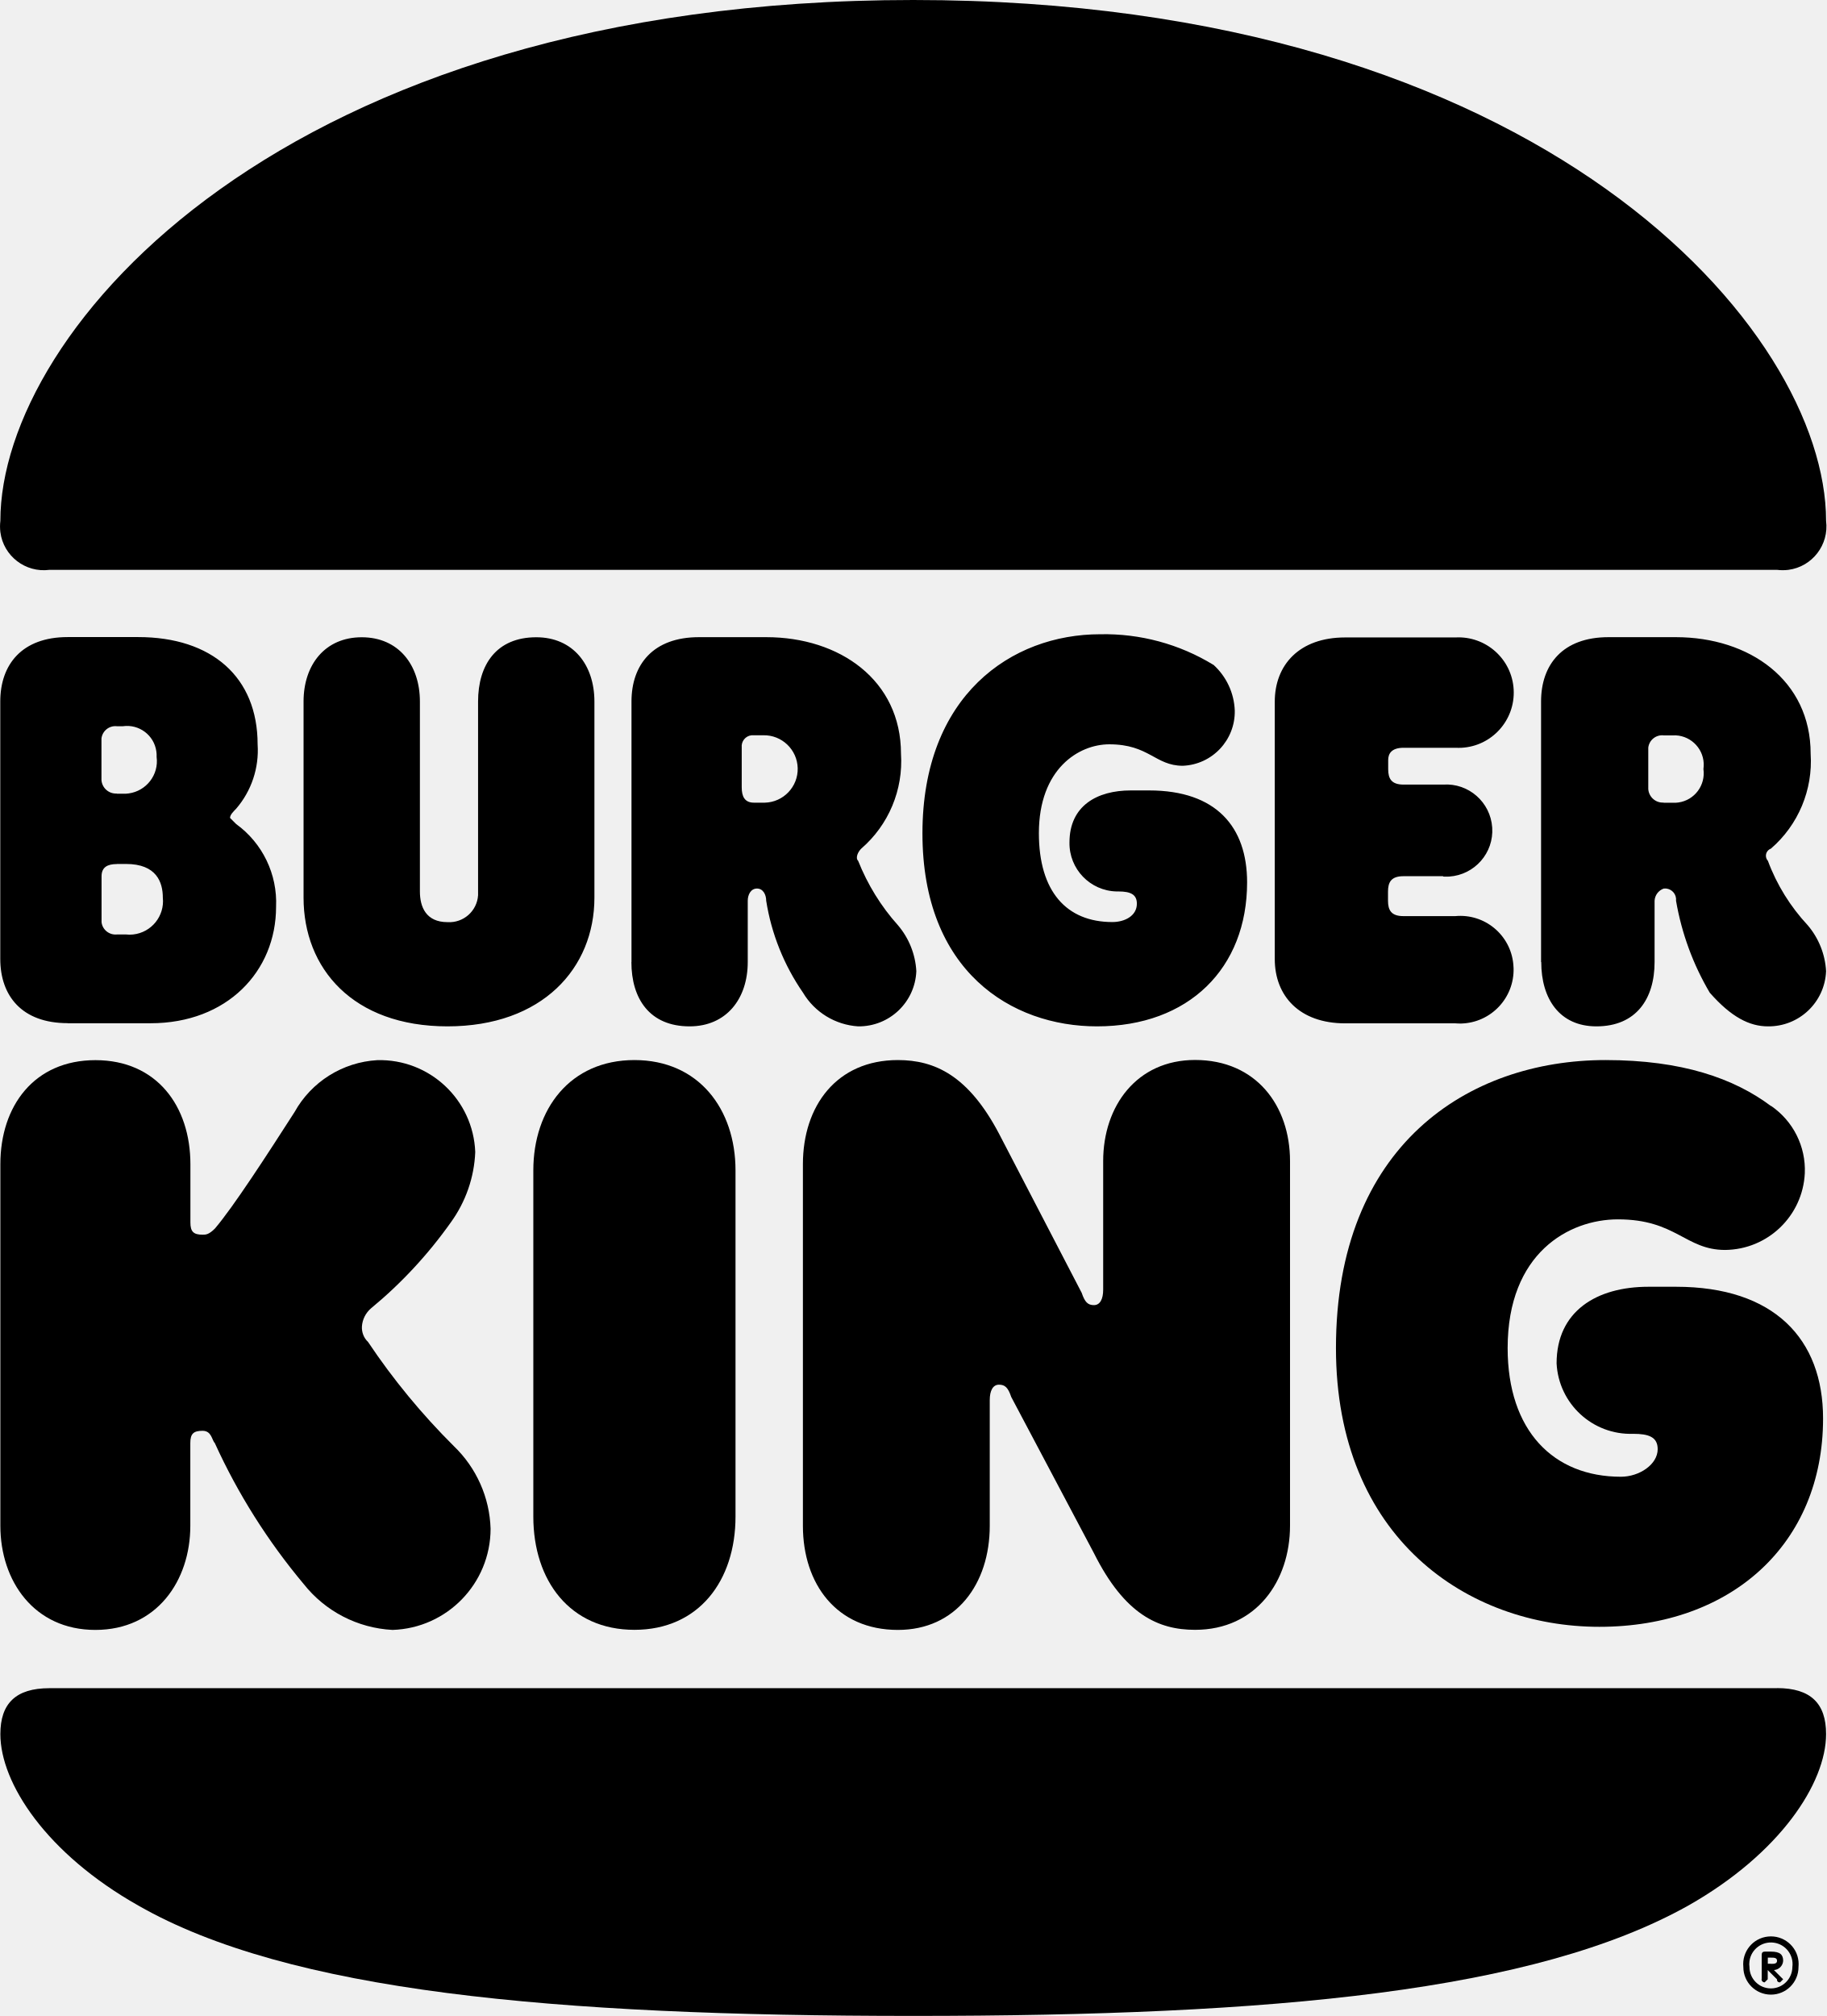
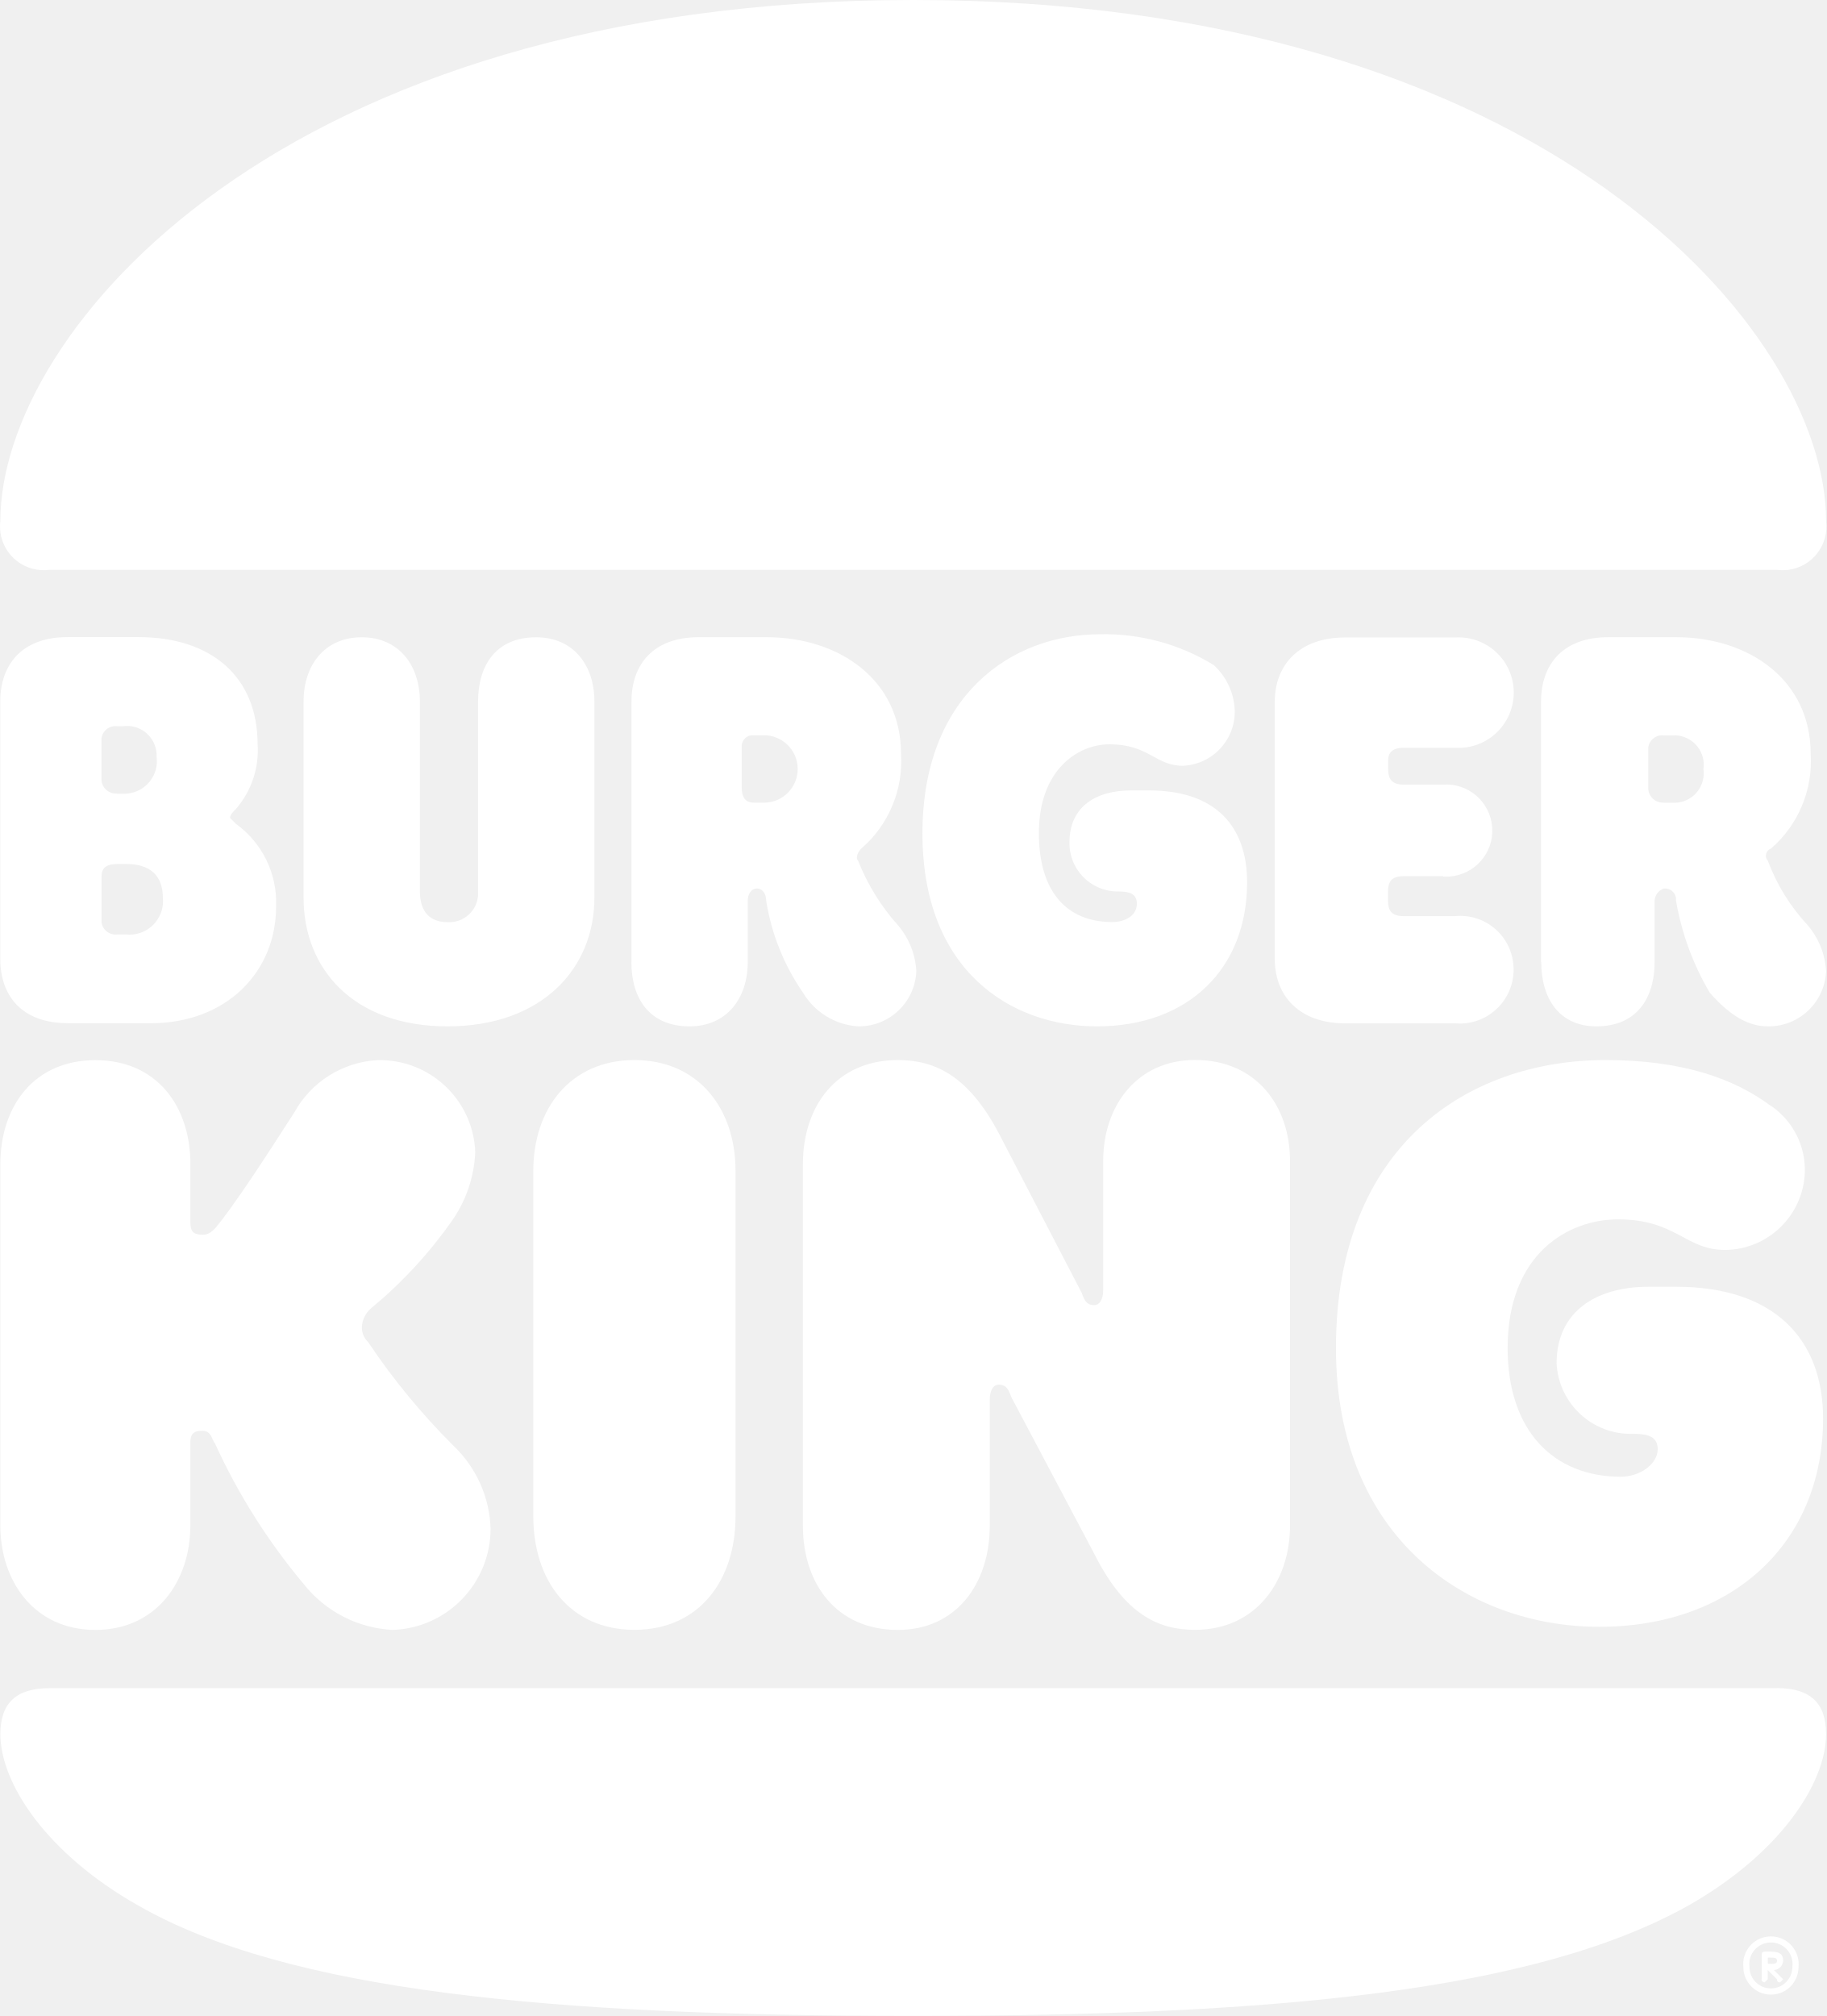
- <svg xmlns="http://www.w3.org/2000/svg" id="Livello_2" data-name="Livello 2" viewBox="0 0 200 220.72">
+ <svg xmlns="http://www.w3.org/2000/svg" fill="#fff" id="Livello_2" data-name="Livello 2" viewBox="0 0 200 220.72">
  <g id="logo_color" data-name="logo color">
    <g id="Raggruppa_2706" data-name="Raggruppa 2706">
      <g id="Raggruppa_2705" data-name="Raggruppa 2705">
        <path id="Tracciato_3378" data-name="Tracciato 3378" d="M193.92,121.09c-4.03-3.02-9.73-5.03-18.11-5.03-15.09,0-29.52,9.39-29.52,31.53,0,20.8,14.42,30.52,28.85,30.52s24.49-9.06,24.49-22.81c0-8.72-5.37-14.42-16.1-14.42h-3.02c-5.69,0-10.06,2.68-10.06,8.39.23,4.43,3.95,7.86,8.39,7.71,1.68,0,2.68.34,2.68,1.68,0,1.68-2.01,3.02-4.03,3.02-7.38,0-12.4-5.03-12.4-14.09,0-10.4,6.71-14.09,12.08-14.09,6.37,0,7.38,3.35,11.74,3.35,4.67-.05,8.49-3.72,8.72-8.39.13-2.93-1.27-5.72-3.69-7.38" />
        <path id="Tracciato_3379" data-name="Tracciato 3379" d="M108.38,153.29v13.76c0,6.37-3.69,11.4-10.06,11.4-6.71,0-10.4-5.03-10.4-11.4v-39.59c0-6.37,3.69-11.4,10.4-11.4,4.03,0,7.71,1.68,11.07,8.05l9.06,17.44c.34,1.01.67,1.34,1.34,1.34s1.01-.67,1.01-1.68v-14.09c0-6.04,3.69-11.07,10.06-11.07,6.71,0,10.4,5.03,10.4,11.07v39.92c0,6.04-3.69,11.4-10.4,11.4-4.03,0-7.71-1.68-11.07-8.39l-9.06-17.11c-.34-1.01-.67-1.34-1.34-1.34s-1.01.67-1.01,1.68" />
        <path id="Tracciato_3380" data-name="Tracciato 3380" d="M20.84,167.05v-9.06c0-1.01.34-1.34,1.34-1.34s1.01,1.01,1.34,1.34c2.53,5.56,5.81,10.75,9.73,15.43,2.37,3,5.91,4.83,9.73,5.03,5.98-.19,10.73-5.09,10.74-11.07-.1-3.43-1.55-6.68-4.03-9.06-3.5-3.48-6.65-7.3-9.39-11.4-.46-.43-.7-1.05-.67-1.68.05-.78.41-1.5,1.01-2.01,3.31-2.73,6.24-5.89,8.72-9.39,1.63-2.25,2.57-4.93,2.68-7.71-.22-5.73-5-10.21-10.73-10.06-3.8.22-7.22,2.37-9.06,5.69-3.02,4.7-6.71,10.4-8.72,12.75-.67.67-1.01.67-1.34.67-1.01,0-1.34-.34-1.34-1.34v-6.37c0-6.37-3.69-11.4-10.4-11.4S.04,121.09.04,127.46v39.59c0,6.04,3.69,11.4,10.4,11.4s10.4-5.37,10.4-11.4" />
        <path id="Tracciato_3381" data-name="Tracciato 3381" d="M194.59,184.82c3.69,0,5.37,1.68,5.37,5.03,0,5.37-5.03,13.08-15.09,18.78-16.77,9.39-45.28,12.08-84.86,12.08s-68.43-2.68-84.86-12.08C5.07,202.94.04,195.22.04,189.86c0-3.35,1.68-5.03,5.37-5.03h189.18Z" />
        <path id="Tracciato_3382" data-name="Tracciato 3382" d="M194.59,62.39H5.41c-2.62.34-5.03-1.51-5.37-4.13-.05-.41-.05-.83,0-1.24C.04,36.23,30.9,0,100,0s99.96,36.23,99.96,57.02c.34,2.62-1.51,5.03-4.13,5.37-.41.05-.83.05-1.24,0" />
        <path id="Tracciato_3383" data-name="Tracciato 3383" d="M49.01,112.37c-10.4,0-15.77-6.37-15.77-14.09v-21.47c0-4.03,2.35-7.04,6.37-7.04s6.37,3.02,6.37,7.04v20.8c0,1.68.67,3.35,3.02,3.35,1.74.11,3.24-1.21,3.35-2.95,0-.13,0-.27,0-.4v-20.8c0-4.03,2.01-7.04,6.37-7.04,4.03,0,6.37,3.02,6.37,7.04v21.47c0,7.71-5.69,14.09-16.1,14.09M7.42,112.03h9.06c8.39,0,13.75-5.69,13.75-12.75.16-3.56-1.48-6.97-4.37-9.06l-.67-.67c0-.34.34-.67.67-1.01,1.68-1.95,2.52-4.48,2.35-7.04,0-7.38-5.03-11.75-13.08-11.75h-7.72c-5.03,0-7.38,3.03-7.38,7.05v28.18c0,4.03,2.35,7.04,7.38,7.04M12.79,86.88c-.87.05-1.62-.61-1.68-1.48,0-.06,0-.13,0-.19v-4.36c.1-.83.85-1.43,1.68-1.34h.67c1.77-.25,3.41.98,3.66,2.75.03.2.04.4.03.61.26,1.95-1.12,3.74-3.07,4-.2.03-.41.04-.62.03h-.67ZM12.79,94.59h1.01c3.35,0,4.03,2.01,4.03,3.69.21,2.01-1.24,3.81-3.25,4.03-.26.03-.52.03-.77,0h-1.01c-.83.08-1.58-.51-1.68-1.34v-5.03c0-1.01.67-1.34,1.68-1.34M82.56,87.88c-1.01,0-1.34-.67-1.34-1.68v-4.36c-.07-.67.41-1.27,1.08-1.34.09,0,.17,0,.26,0h1.01c2.04-.05,3.73,1.57,3.78,3.6.05,2.04-1.57,3.73-3.6,3.78-.06,0-.12,0-.17,0h-1.01ZM69.14,105.33c0,4.03,2.01,7.04,6.37,7.04,4.03,0,6.37-3.02,6.37-7.04v-6.71c0-.67.34-1.34,1.01-1.34s1.01.67,1.01,1.34c.57,3.61,1.95,7.05,4.03,10.06,1.28,2.15,3.54,3.53,6.04,3.69,3.41.04,6.23-2.63,6.37-6.04-.1-1.85-.81-3.62-2.01-5.03-1.86-2.07-3.33-4.46-4.36-7.05-.34-.34,0-1.01.34-1.34,3-2.59,4.61-6.44,4.35-10.39,0-8.05-6.71-12.76-14.75-12.76h-7.38c-5.03,0-7.38,3.02-7.38,7.04v28.52ZM168.77,105.33c0,4.03,2.01,7.04,6.04,7.04,4.36,0,6.37-3.02,6.37-7.04v-6.71c.03-.61.43-1.14,1.01-1.34.67-.07,1.27.41,1.34,1.08,0,.09,0,.17,0,.26.61,3.55,1.86,6.96,3.69,10.06,2.35,2.68,4.36,3.69,6.37,3.69,3.41.04,6.23-2.63,6.37-6.04-.1-1.85-.81-3.62-2.01-5.03-1.9-2.04-3.39-4.43-4.36-7.05-.31-.34-.29-.86.05-1.17.08-.08.18-.13.28-.17,3-2.59,4.61-6.44,4.35-10.39,0-8.05-6.71-12.76-14.76-12.76h-7.38c-5.03,0-7.38,3.02-7.38,7.04v28.52ZM158.02,95.93h-4.35c-1.34,0-1.68.67-1.68,1.68v1.01c0,1.01.34,1.68,1.68,1.68h5.69c3.2-.3,6.04,2.04,6.35,5.25.01.15.02.3.03.45.09,3.26-2.48,5.97-5.73,6.06-.21,0-.43,0-.64-.02h-12.07c-5.03,0-7.71-3.02-7.71-7.04v-28.17c0-4.03,2.68-7.04,7.71-7.04h12.08c3.33-.18,6.19,2.37,6.37,5.71.18,3.33-2.37,6.19-5.71,6.37-.22.01-.44.01-.66,0h-5.69c-1.34,0-1.68.67-1.68,1.34v1.01c0,1.01.34,1.68,1.68,1.68h4.34c2.78-.19,5.18,1.92,5.37,4.7.19,2.78-1.92,5.18-4.7,5.37-.22.01-.45.01-.67,0M132.87,72.79c-3.73-2.28-8.03-3.44-12.4-3.35-9.73,0-19.46,6.71-19.46,21.8s9.73,21.13,19.11,21.13c10.06,0,16.44-6.37,16.44-15.77,0-6.04-3.35-10.06-10.73-10.06h-2.01c-3.69,0-6.71,1.68-6.71,5.69-.05,2.91,2.26,5.31,5.17,5.37.07,0,.13,0,.2,0,1.34,0,2.01.34,2.01,1.34,0,1.34-1.34,2.01-2.68,2.01-5.03,0-8.05-3.35-8.05-9.73,0-7.04,4.36-9.73,7.71-9.73,4.36,0,5.03,2.35,8.05,2.35,3.22-.13,5.75-2.81,5.69-6.04-.07-1.93-.92-3.74-2.35-5.03M182.17,87.87c-.87.05-1.62-.61-1.68-1.48,0-.06,0-.13,0-.19v-4.35c.1-.83.85-1.43,1.68-1.34h1.01c1.78-.09,3.3,1.29,3.38,3.07,0,.21,0,.41-.03.62.25,1.77-.97,3.41-2.74,3.66-.2.03-.41.04-.62.03h-1.01Z" />
        <path id="Tracciato_3384" data-name="Tracciato 3384" d="M80.54,128.14c0-6.71-4.03-12.08-11.07-12.08s-11.07,5.37-11.07,12.08v37.9c0,7.04,4.03,12.4,11.07,12.4s11.07-5.37,11.07-12.4v-37.9Z" />
        <path id="Tracciato_3385" data-name="Tracciato 3385" d="M193.92,215.01c.34,0,.67,0,.67-.34s-.34-.34-.67-.34h-.34v.67h.34ZM192.91,216.69v-2.68q0-.34.34-.34h.67c1.01,0,1.34.34,1.34,1.01-.03.54-.46.97-1.01,1.01l.67.67.34.34-.34.34q-.34,0-.34-.34l-1.01-1.01v1.01l-.34.34c-.18,0-.33-.14-.34-.32,0,0,0,0,0-.01M196.27,215.35c.17-1.3-.74-2.49-2.04-2.66-1.3-.17-2.49.74-2.66,2.04-.03.21-.03.41,0,.62,0,1.3,1.05,2.35,2.35,2.35,1.29,0,2.34-1.05,2.35-2.35M190.9,215.35c-.17-1.67,1.04-3.16,2.71-3.33,1.67-.17,3.16,1.04,3.33,2.71.02.21.02.42,0,.63,0,1.67-1.35,3.02-3.02,3.02s-3.02-1.35-3.02-3.02" />
      </g>
    </g>
  </g>
</svg>
